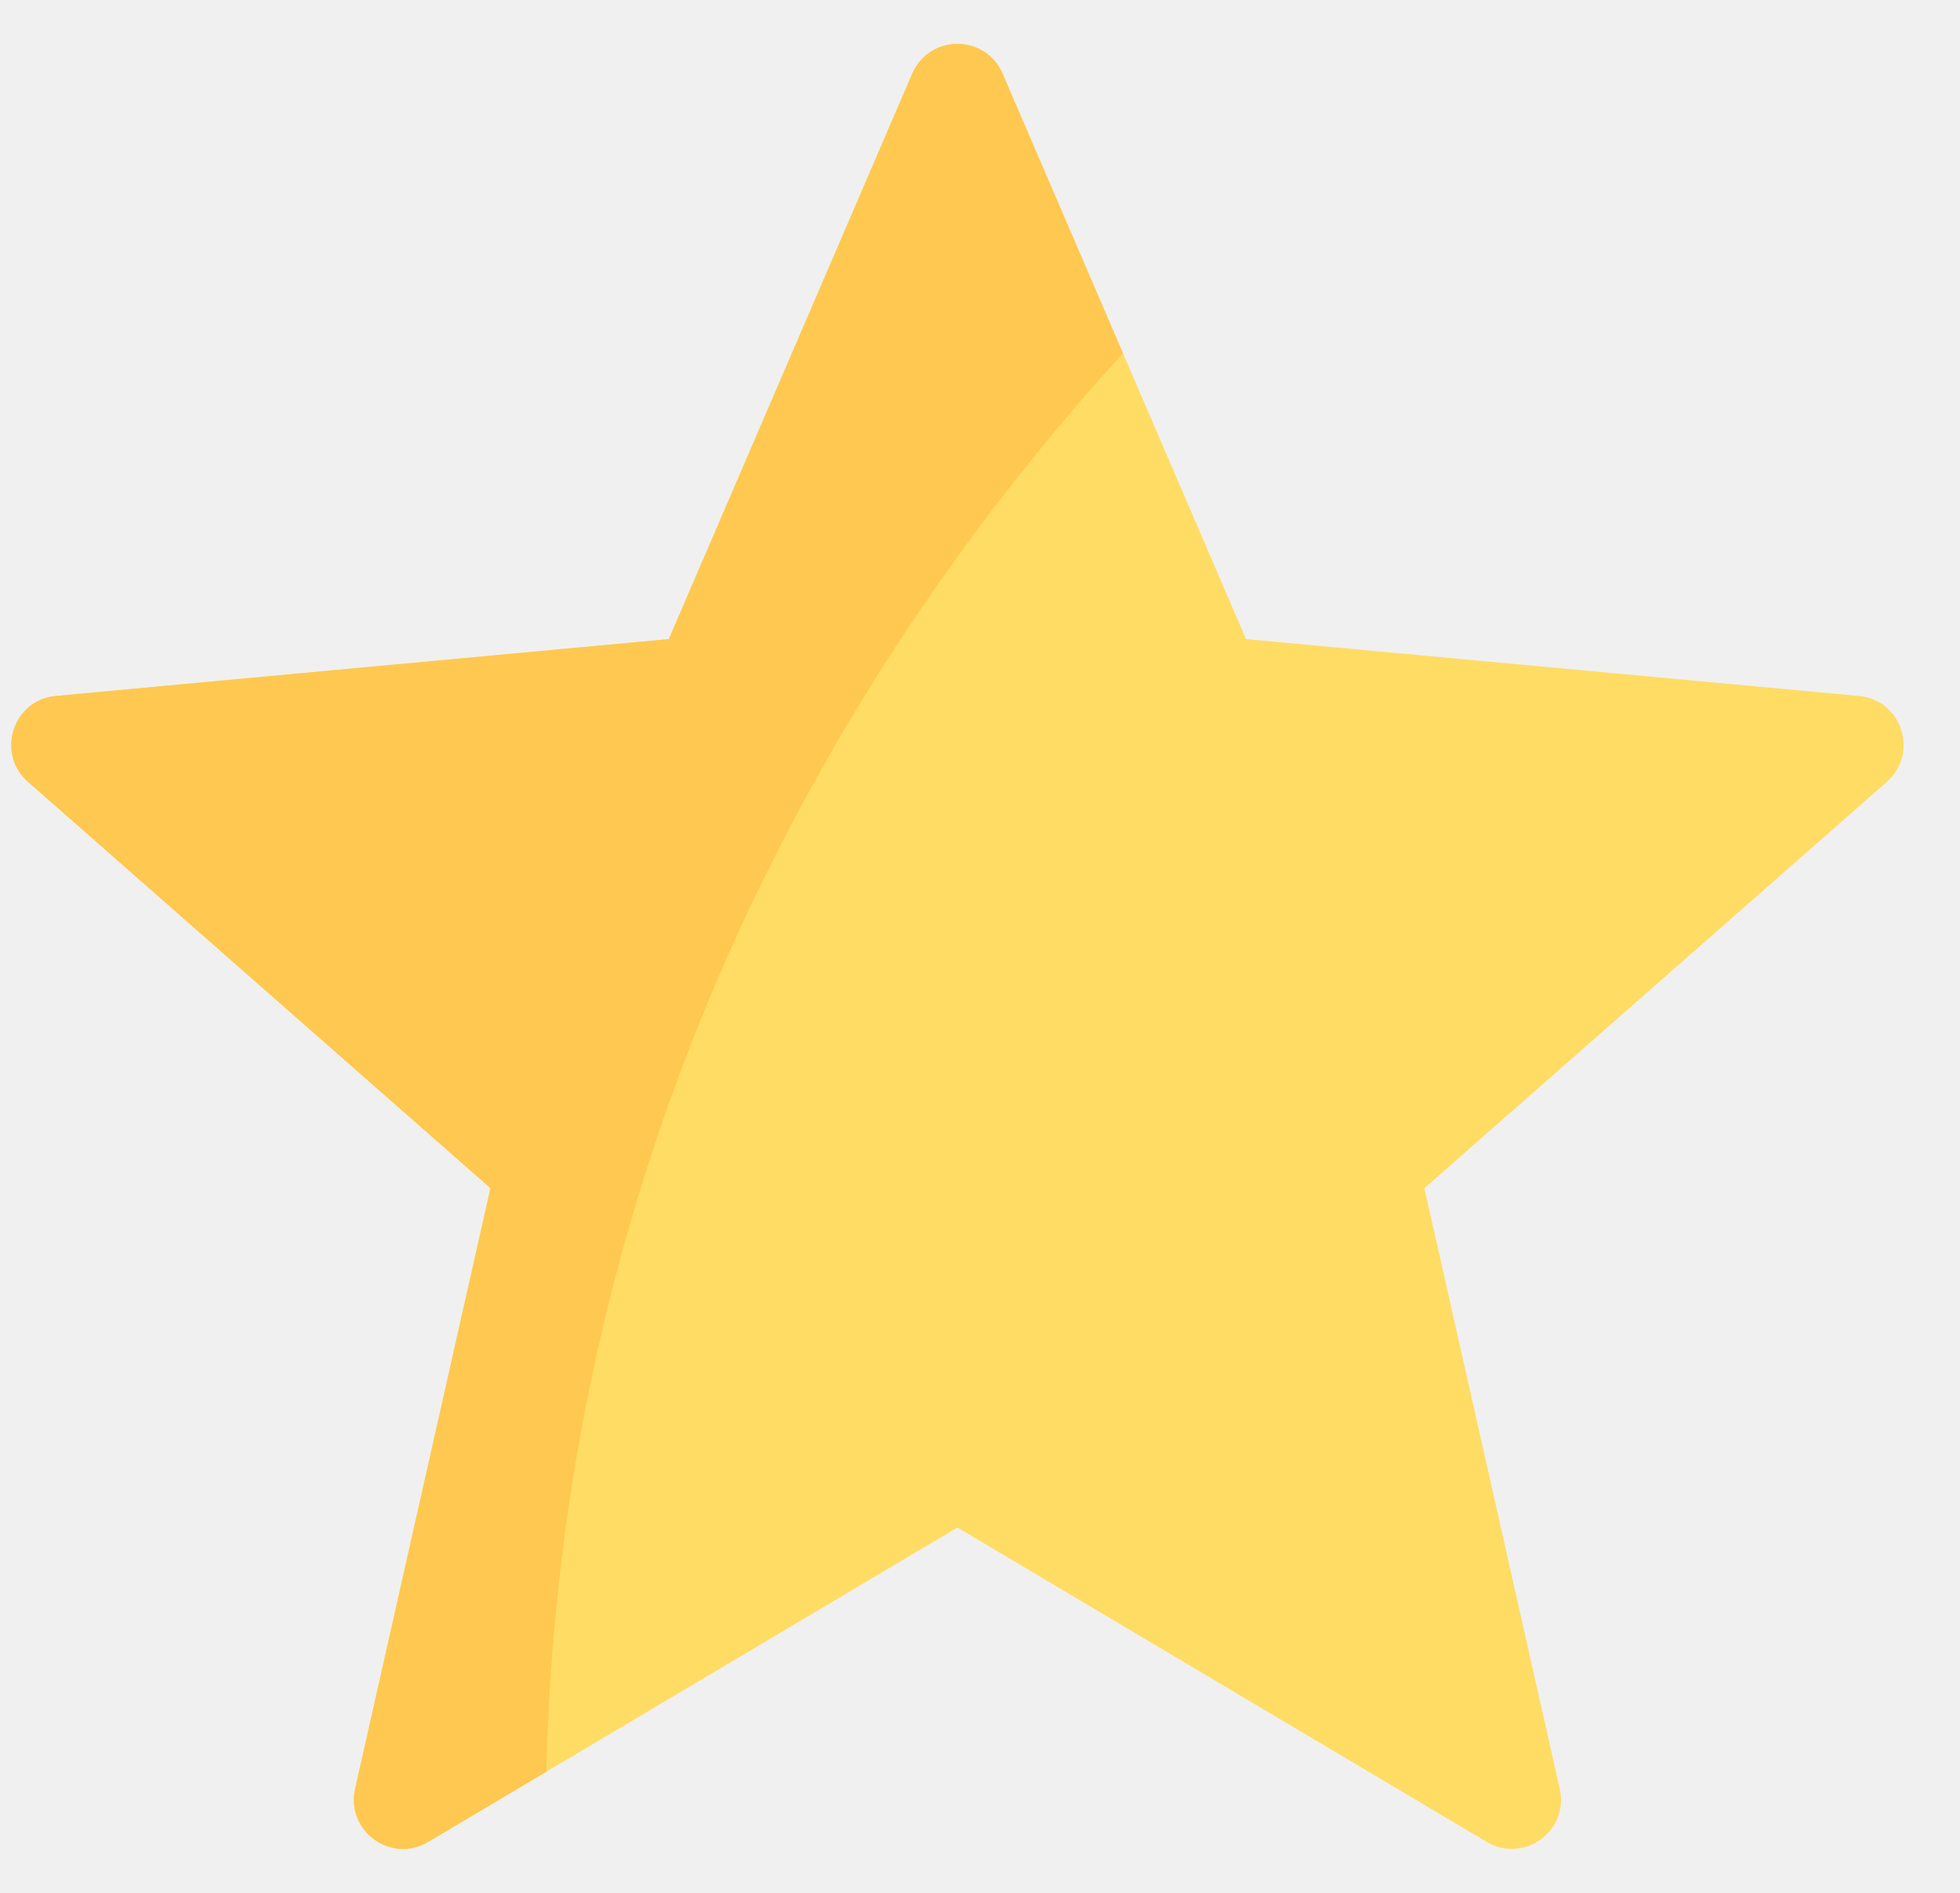
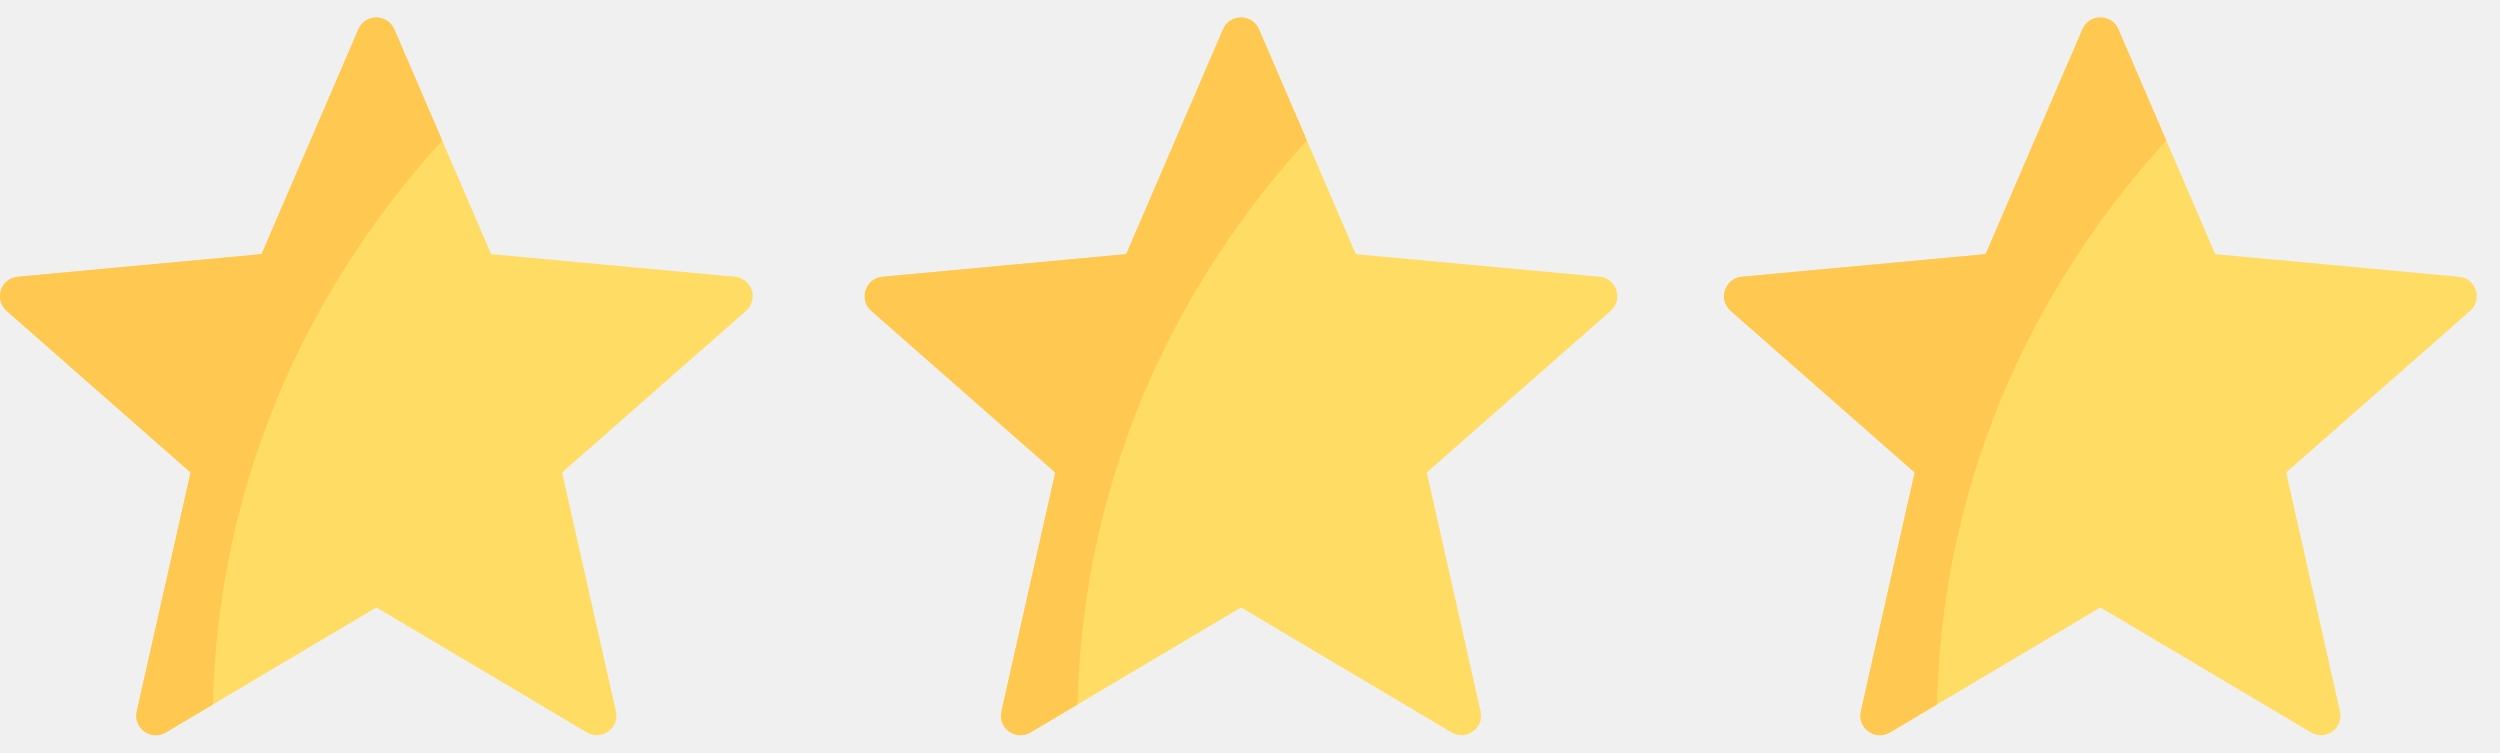
- <svg xmlns="http://www.w3.org/2000/svg" width="29" height="28" viewBox="0 0 29 28" fill="none">
+ <svg xmlns="http://www.w3.org/2000/svg" width="93" height="28" viewBox="0 0 93 28" fill="none">
  <g clip-path="url(#clip0)">
-     <path d="M27.505 10.295L18.436 9.454L14.834 1.089C14.581 0.503 13.751 0.503 13.498 1.089L9.896 9.454L0.827 10.295C0.192 10.354 -0.065 11.144 0.414 11.565L7.257 17.576L5.254 26.462C5.114 27.084 5.786 27.572 6.334 27.247L14.166 22.596L21.998 27.247C22.546 27.572 23.218 27.084 23.078 26.462L21.075 17.576L27.918 11.565C28.397 11.144 28.14 10.354 27.505 10.295Z" fill="#FFDC64" />
-     <path d="M14.834 1.089C14.581 0.503 13.751 0.503 13.498 1.089L9.896 9.454L0.827 10.295C0.192 10.354 -0.065 11.144 0.414 11.565L7.257 17.576L5.254 26.462C5.114 27.084 5.786 27.572 6.334 27.247L8.082 26.209C8.324 16.25 12.951 9.237 16.615 5.225L14.834 1.089Z" fill="#FFC850" />
+     <path d="M27.339 10.295L18.27 9.454L14.667 1.089C14.415 0.503 13.585 0.503 13.332 1.089L9.73 9.454L0.661 10.295C0.025 10.354 -0.231 11.144 0.248 11.565L7.091 17.576L5.088 26.462C4.948 27.084 5.62 27.572 6.168 27.246L14 22.596L21.831 27.246C22.38 27.572 23.052 27.084 22.912 26.462L20.909 17.576L27.752 11.565C28.231 11.144 27.974 10.354 27.339 10.295Z" fill="#FFDC64" />
+     <path d="M14.667 1.089C14.415 0.503 13.585 0.503 13.332 1.089L9.73 9.454L0.661 10.295C0.025 10.354 -0.231 11.144 0.248 11.565L7.091 17.576L5.088 26.462C4.948 27.084 5.62 27.572 6.168 27.246L7.916 26.209C8.158 16.25 12.785 9.237 16.449 5.225L14.667 1.089Z" fill="#FFC850" />
+   </g>
+   <g clip-path="url(#clip1)">
+     <path d="M59.505 10.295L50.436 9.454L46.833 1.089C46.581 0.503 45.751 0.503 45.498 1.089L41.896 9.454L32.827 10.295C32.191 10.354 31.935 11.144 32.414 11.565L39.257 17.576L37.254 26.462C37.114 27.084 37.786 27.572 38.334 27.246L46.166 22.596L53.998 27.246C54.546 27.572 55.218 27.084 55.078 26.462L53.075 17.576L59.918 11.565C60.397 11.144 60.14 10.354 59.505 10.295Z" fill="#FFDC64" />
+     <path d="M46.833 1.089C46.581 0.503 45.751 0.503 45.498 1.089L41.896 9.454L32.827 10.295C32.191 10.354 31.935 11.144 32.414 11.565L39.257 17.576L37.254 26.462C37.114 27.084 37.786 27.572 38.334 27.246L40.082 26.209C40.324 16.25 44.951 9.237 48.615 5.225L46.833 1.089Z" fill="#FFC850" />
+   </g>
+   <g clip-path="url(#clip2)">
+     <path d="M91.475 10.295L82.406 9.454L78.803 1.089C78.551 0.503 77.72 0.503 77.468 1.089L73.866 9.454L64.796 10.295C64.161 10.354 63.905 11.144 64.384 11.565L71.227 17.576L69.224 26.462C69.084 27.084 69.756 27.572 70.304 27.246L78.136 22.596L85.967 27.246C86.516 27.572 87.188 27.084 87.047 26.462L85.045 17.576L91.888 11.565C92.367 11.144 92.11 10.354 91.475 10.295Z" fill="#FFDC64" />
+     <path d="M78.803 1.089C78.551 0.503 77.72 0.503 77.468 1.089L73.866 9.454L64.796 10.295C64.161 10.354 63.905 11.144 64.384 11.565L71.227 17.576L69.224 26.462C69.084 27.084 69.756 27.572 70.304 27.246L72.052 26.209C72.294 16.25 76.921 9.237 80.584 5.225L78.803 1.089Z" fill="#FFC850" />
  </g>
  <defs>
    <clipPath id="clip0">
-       <rect width="28" height="28" fill="white" transform="translate(0.166016)" />
+       <rect width="28" height="28" fill="white" />
+     </clipPath>
+     <clipPath id="clip1">
+       <rect width="28" height="28" fill="white" transform="translate(32.166)" />
+     </clipPath>
+     <clipPath id="clip2">
+       <rect width="28" height="28" fill="white" transform="translate(64.1357)" />
    </clipPath>
  </defs>
</svg>
